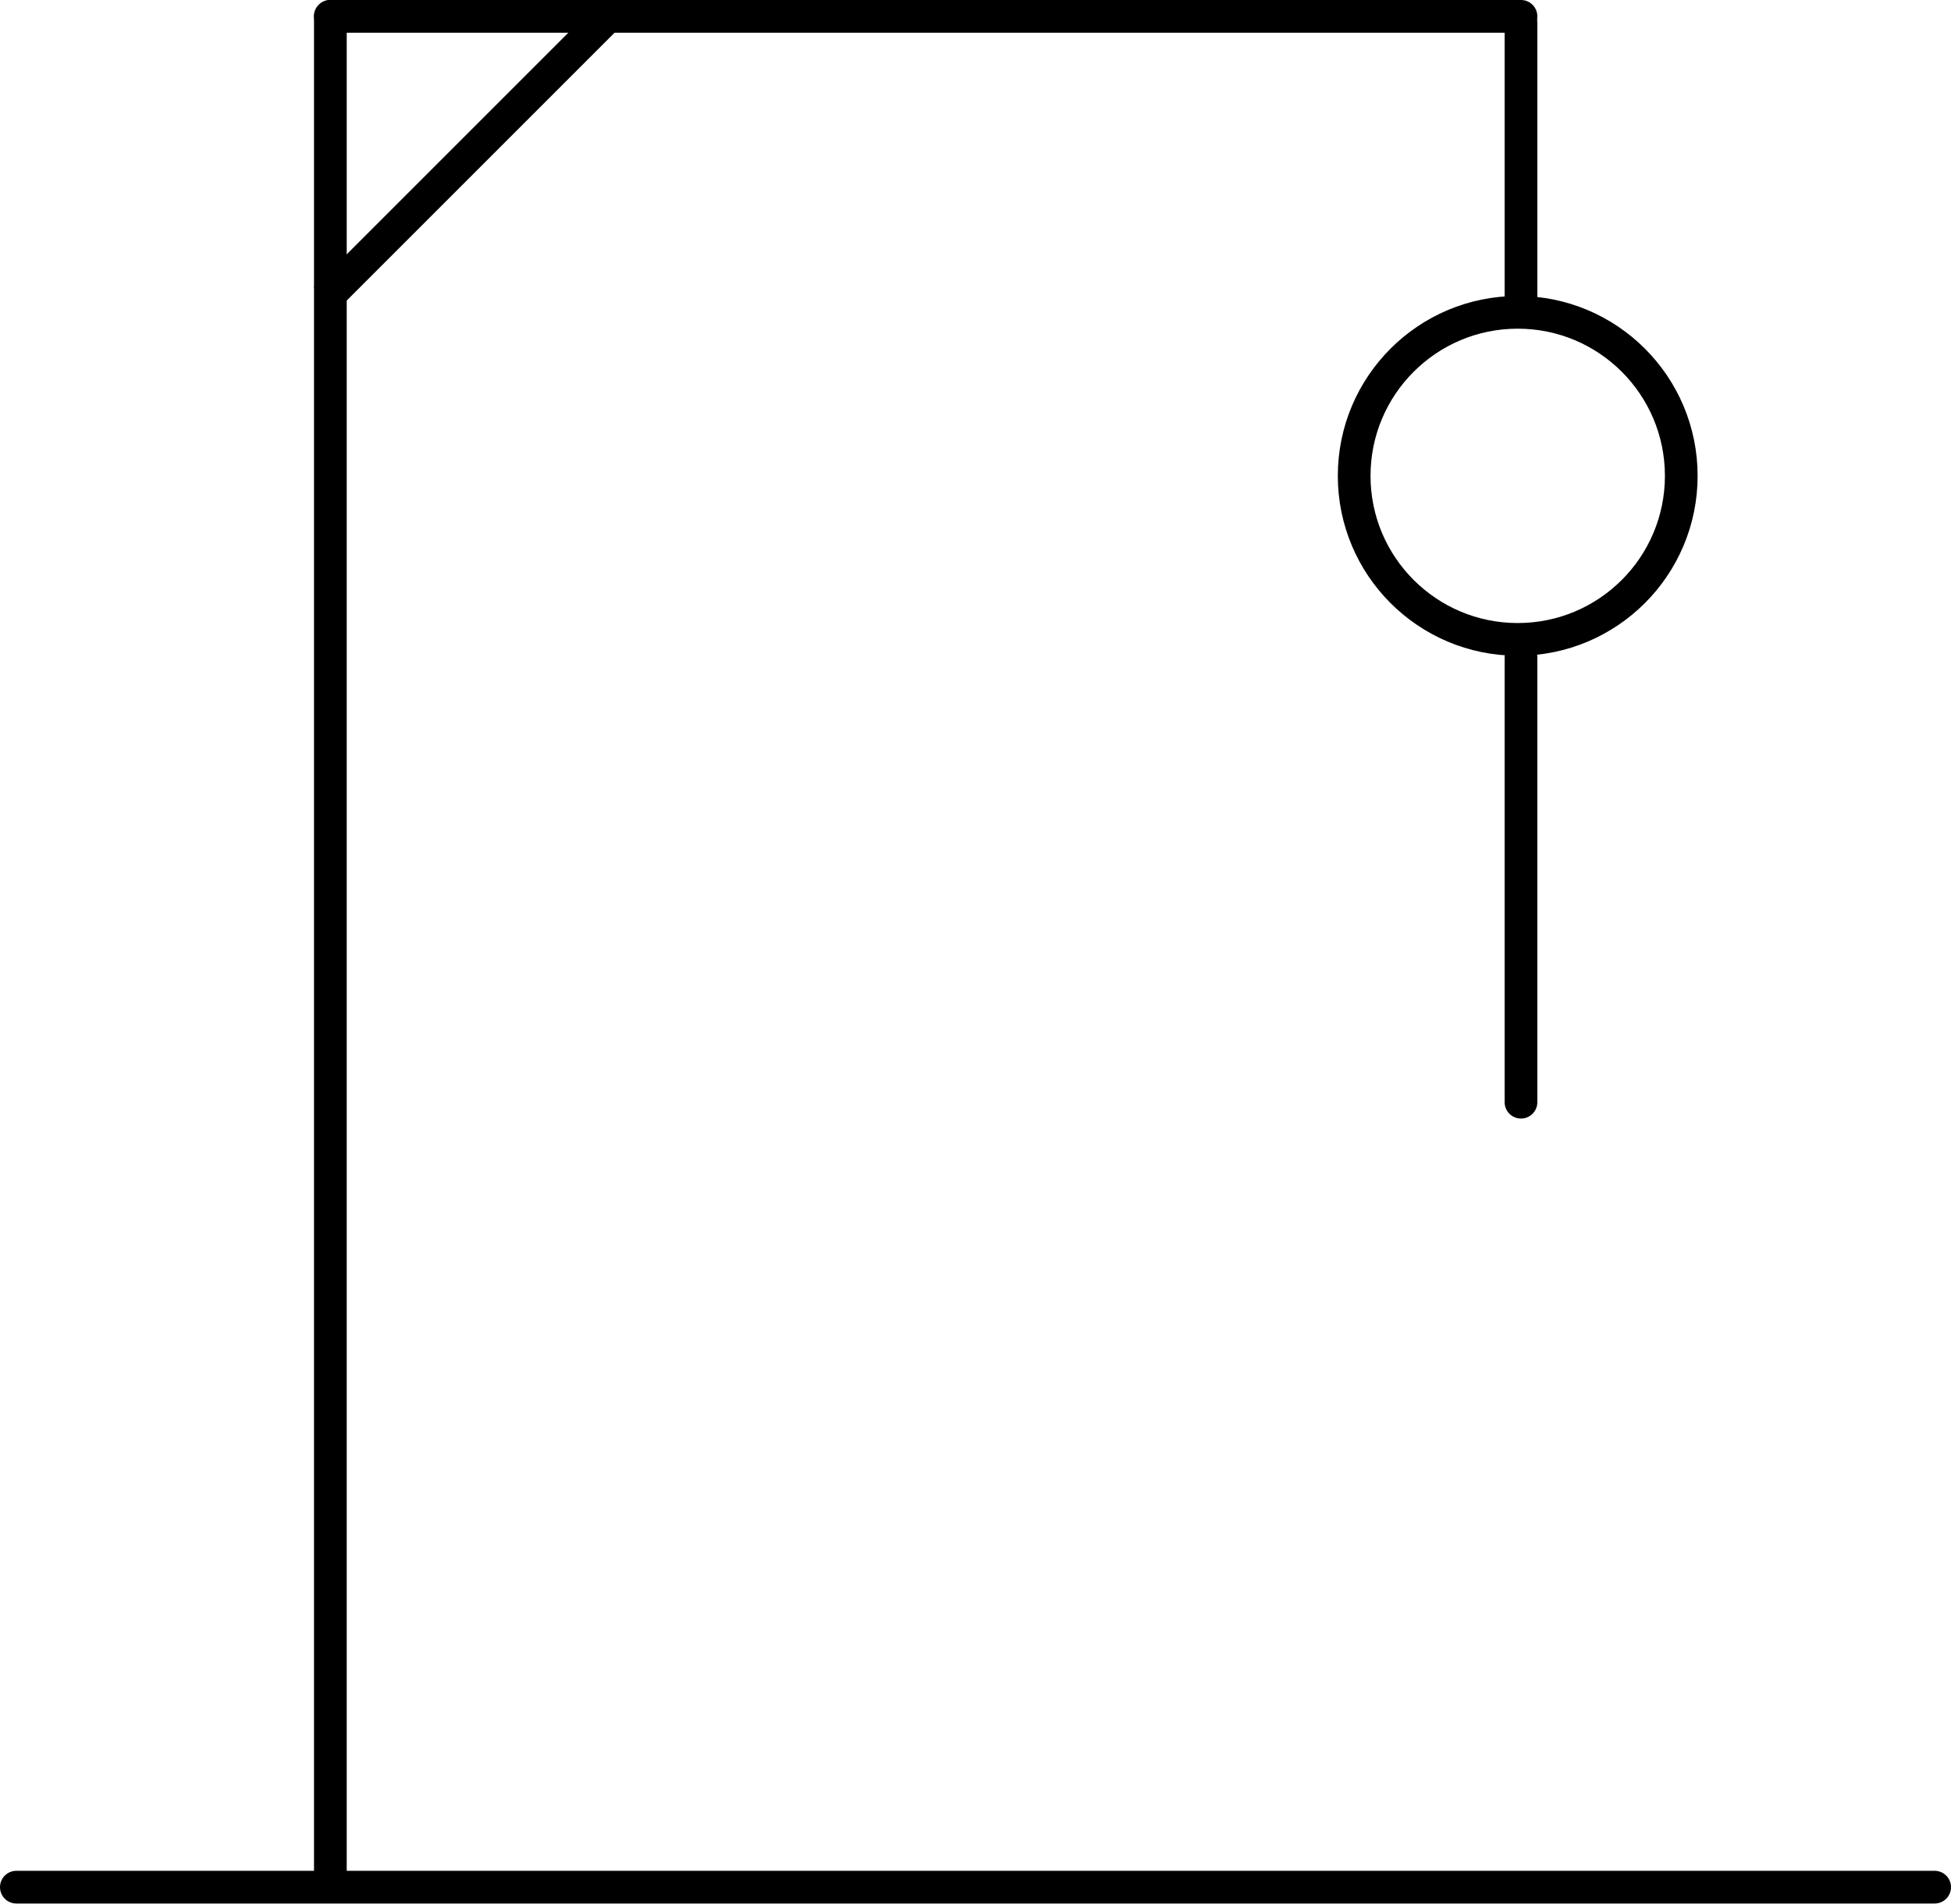
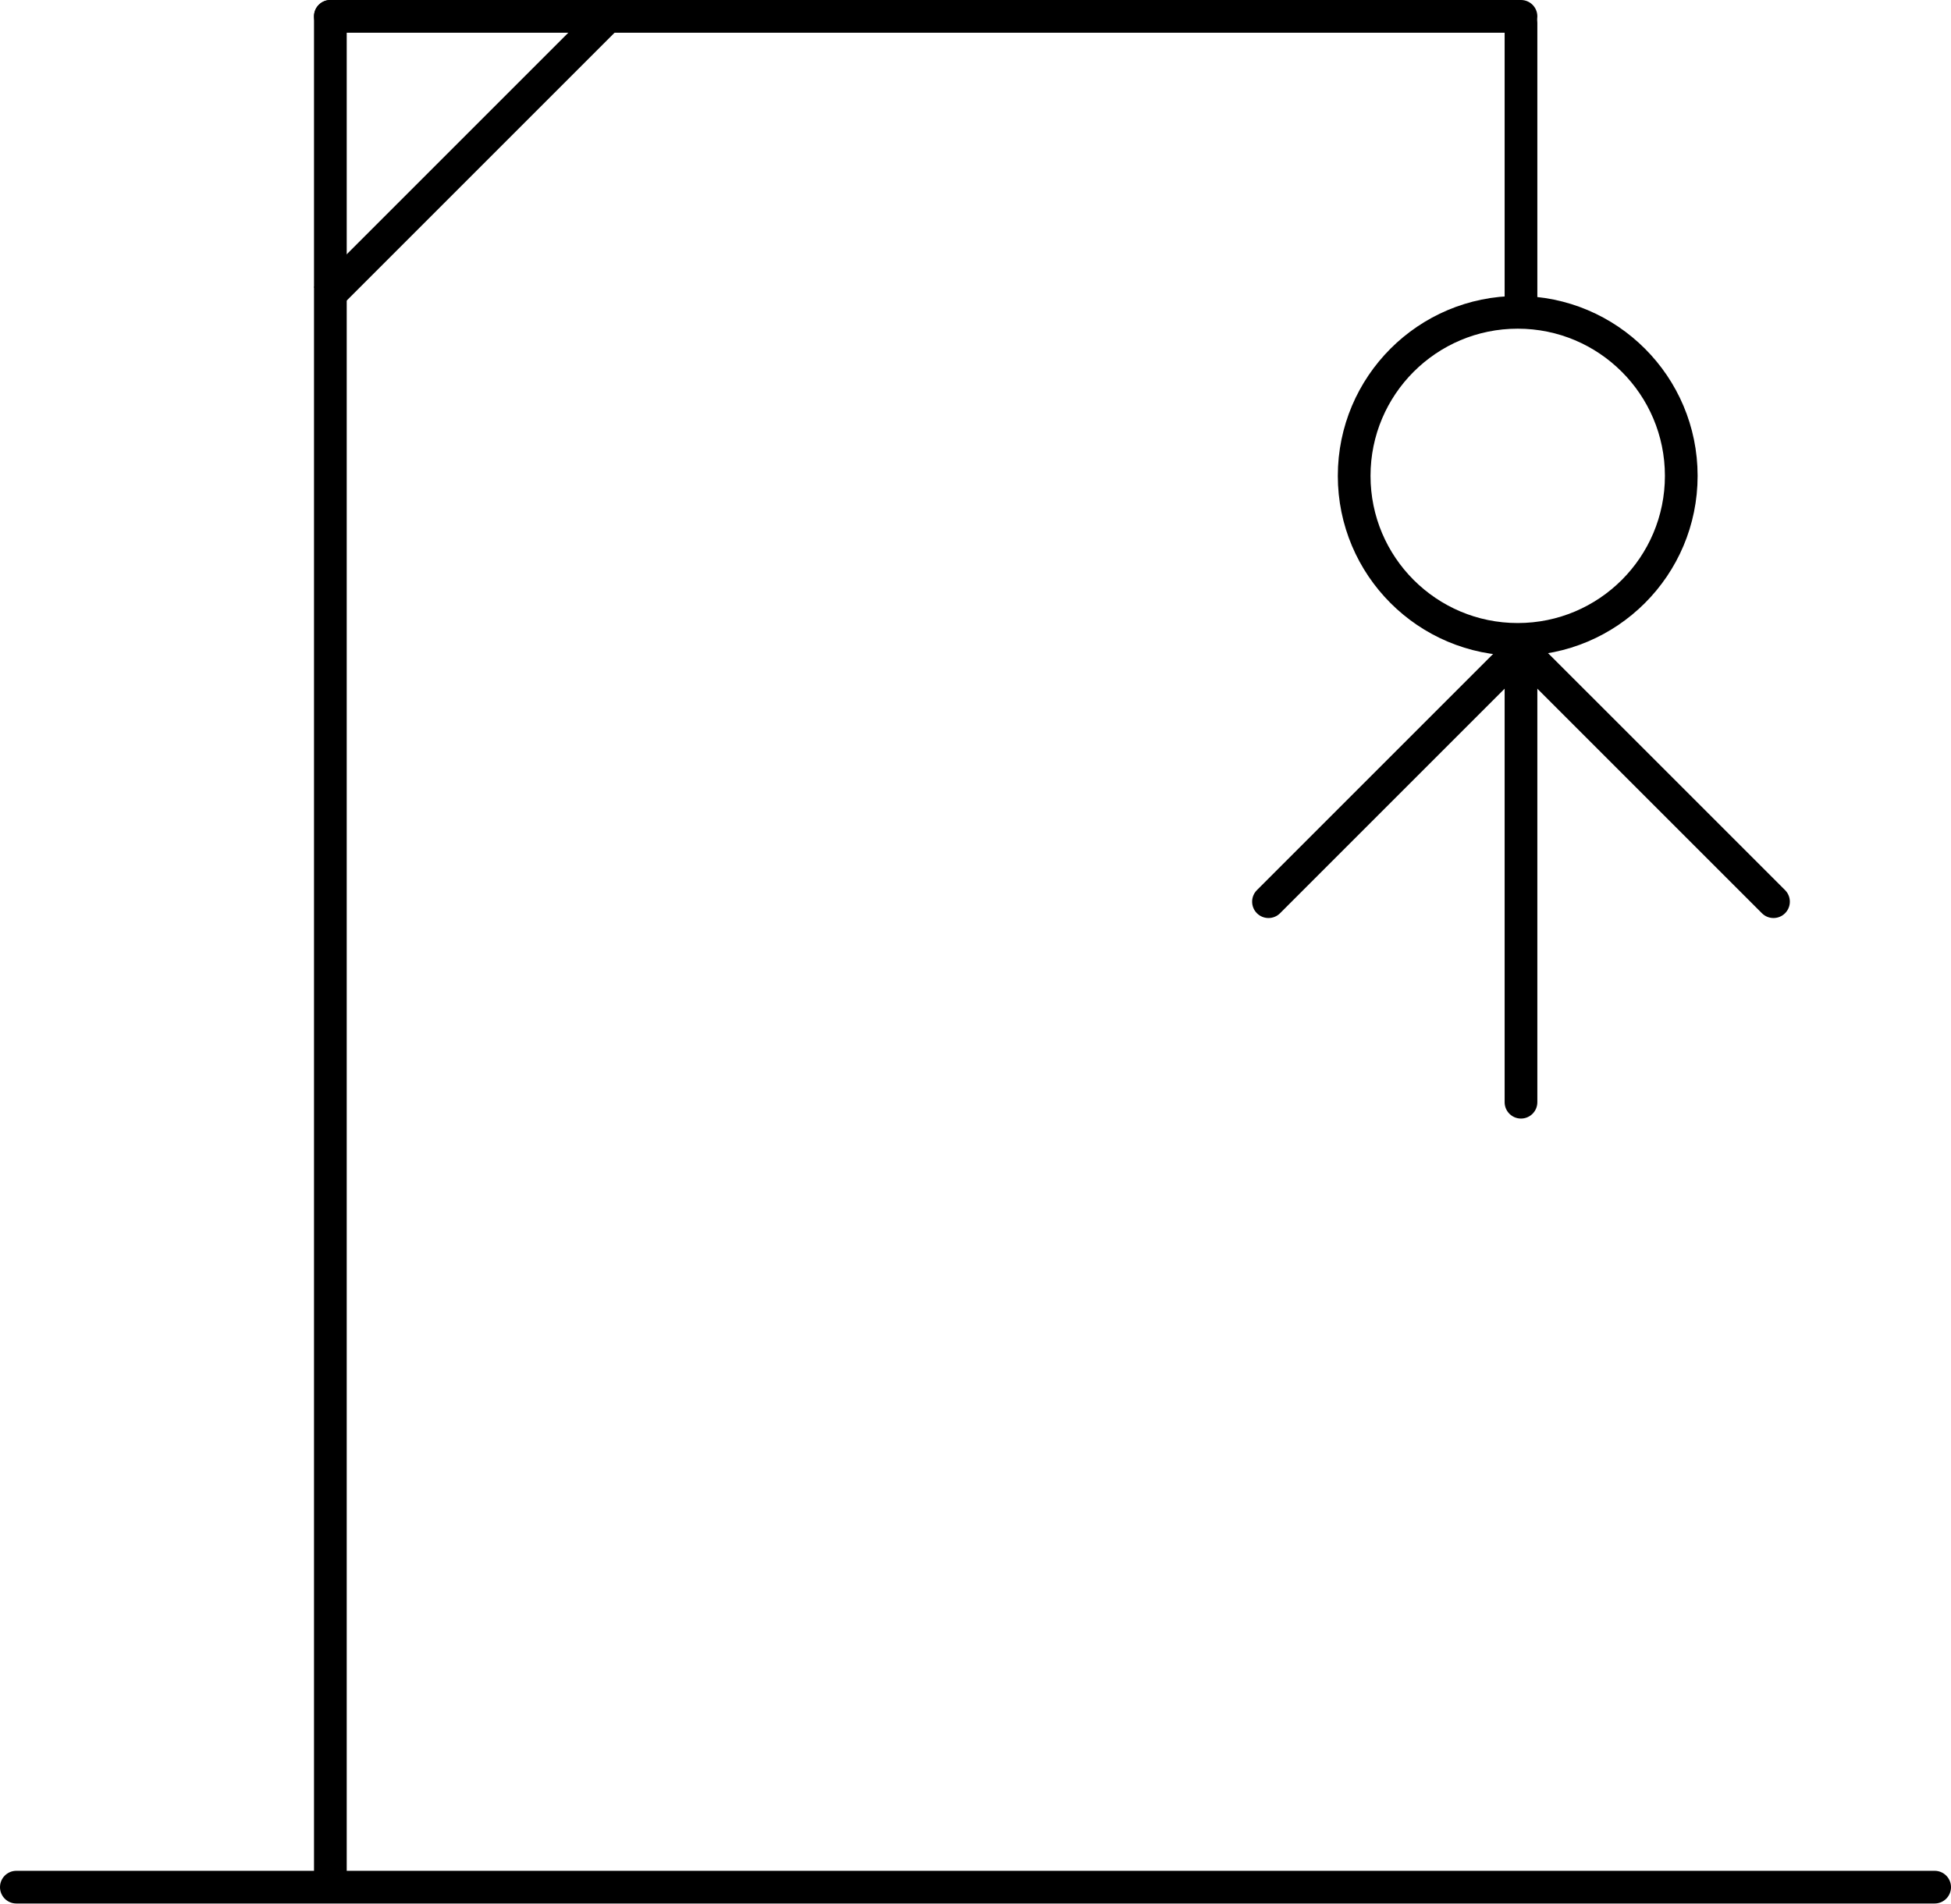
<svg xmlns="http://www.w3.org/2000/svg" width="298.232" height="291" viewBox="0 0 298.232 291">
-   <g id="Group_692" data-name="Group 692" transform="translate(-219 -183)">
+   <g id="Group_699" data-name="Group 699" transform="translate(-219 -183)">
+     <rect id="Rectangle_2970" data-name="Rectangle 2970" width="5" height="56" rx="2.5" transform="translate(448.965 281.247) rotate(45)" />
+     <rect id="Rectangle_2971" data-name="Rectangle 2971" width="5" height="56" rx="2.5" transform="translate(450.5 284.782) rotate(-45)" />
    <rect id="Rectangle_2974" data-name="Rectangle 2974" width="5" height="61.733" transform="translate(310.627 183.247) rotate(45)" />
    <rect id="Rectangle_2966" data-name="Rectangle 2966" width="5" height="298.232" rx="2.5" transform="translate(517.232 469) rotate(90)" />
    <g id="Ellipse_32" data-name="Ellipse 32" transform="translate(423.5 228.247)" fill="none" stroke="#000" stroke-width="5">
      <circle cx="27.5" cy="27.5" r="27.5" stroke="none" />
      <circle cx="27.5" cy="27.5" r="25" fill="none" />
    </g>
    <rect id="Rectangle_2987" data-name="Rectangle 2987" width="5" height="289" rx="2.5" transform="translate(267 183)" />
    <rect id="Rectangle_2988" data-name="Rectangle 2988" width="187" height="5" rx="2.5" transform="translate(267 183)" />
    <rect id="Rectangle_2989" data-name="Rectangle 2989" width="5" height="49" rx="2.5" transform="translate(449 184)" />
    <rect id="Rectangle_2990" data-name="Rectangle 2990" width="5" height="73" rx="2.5" transform="translate(449 281)" />
  </g>
</svg>
